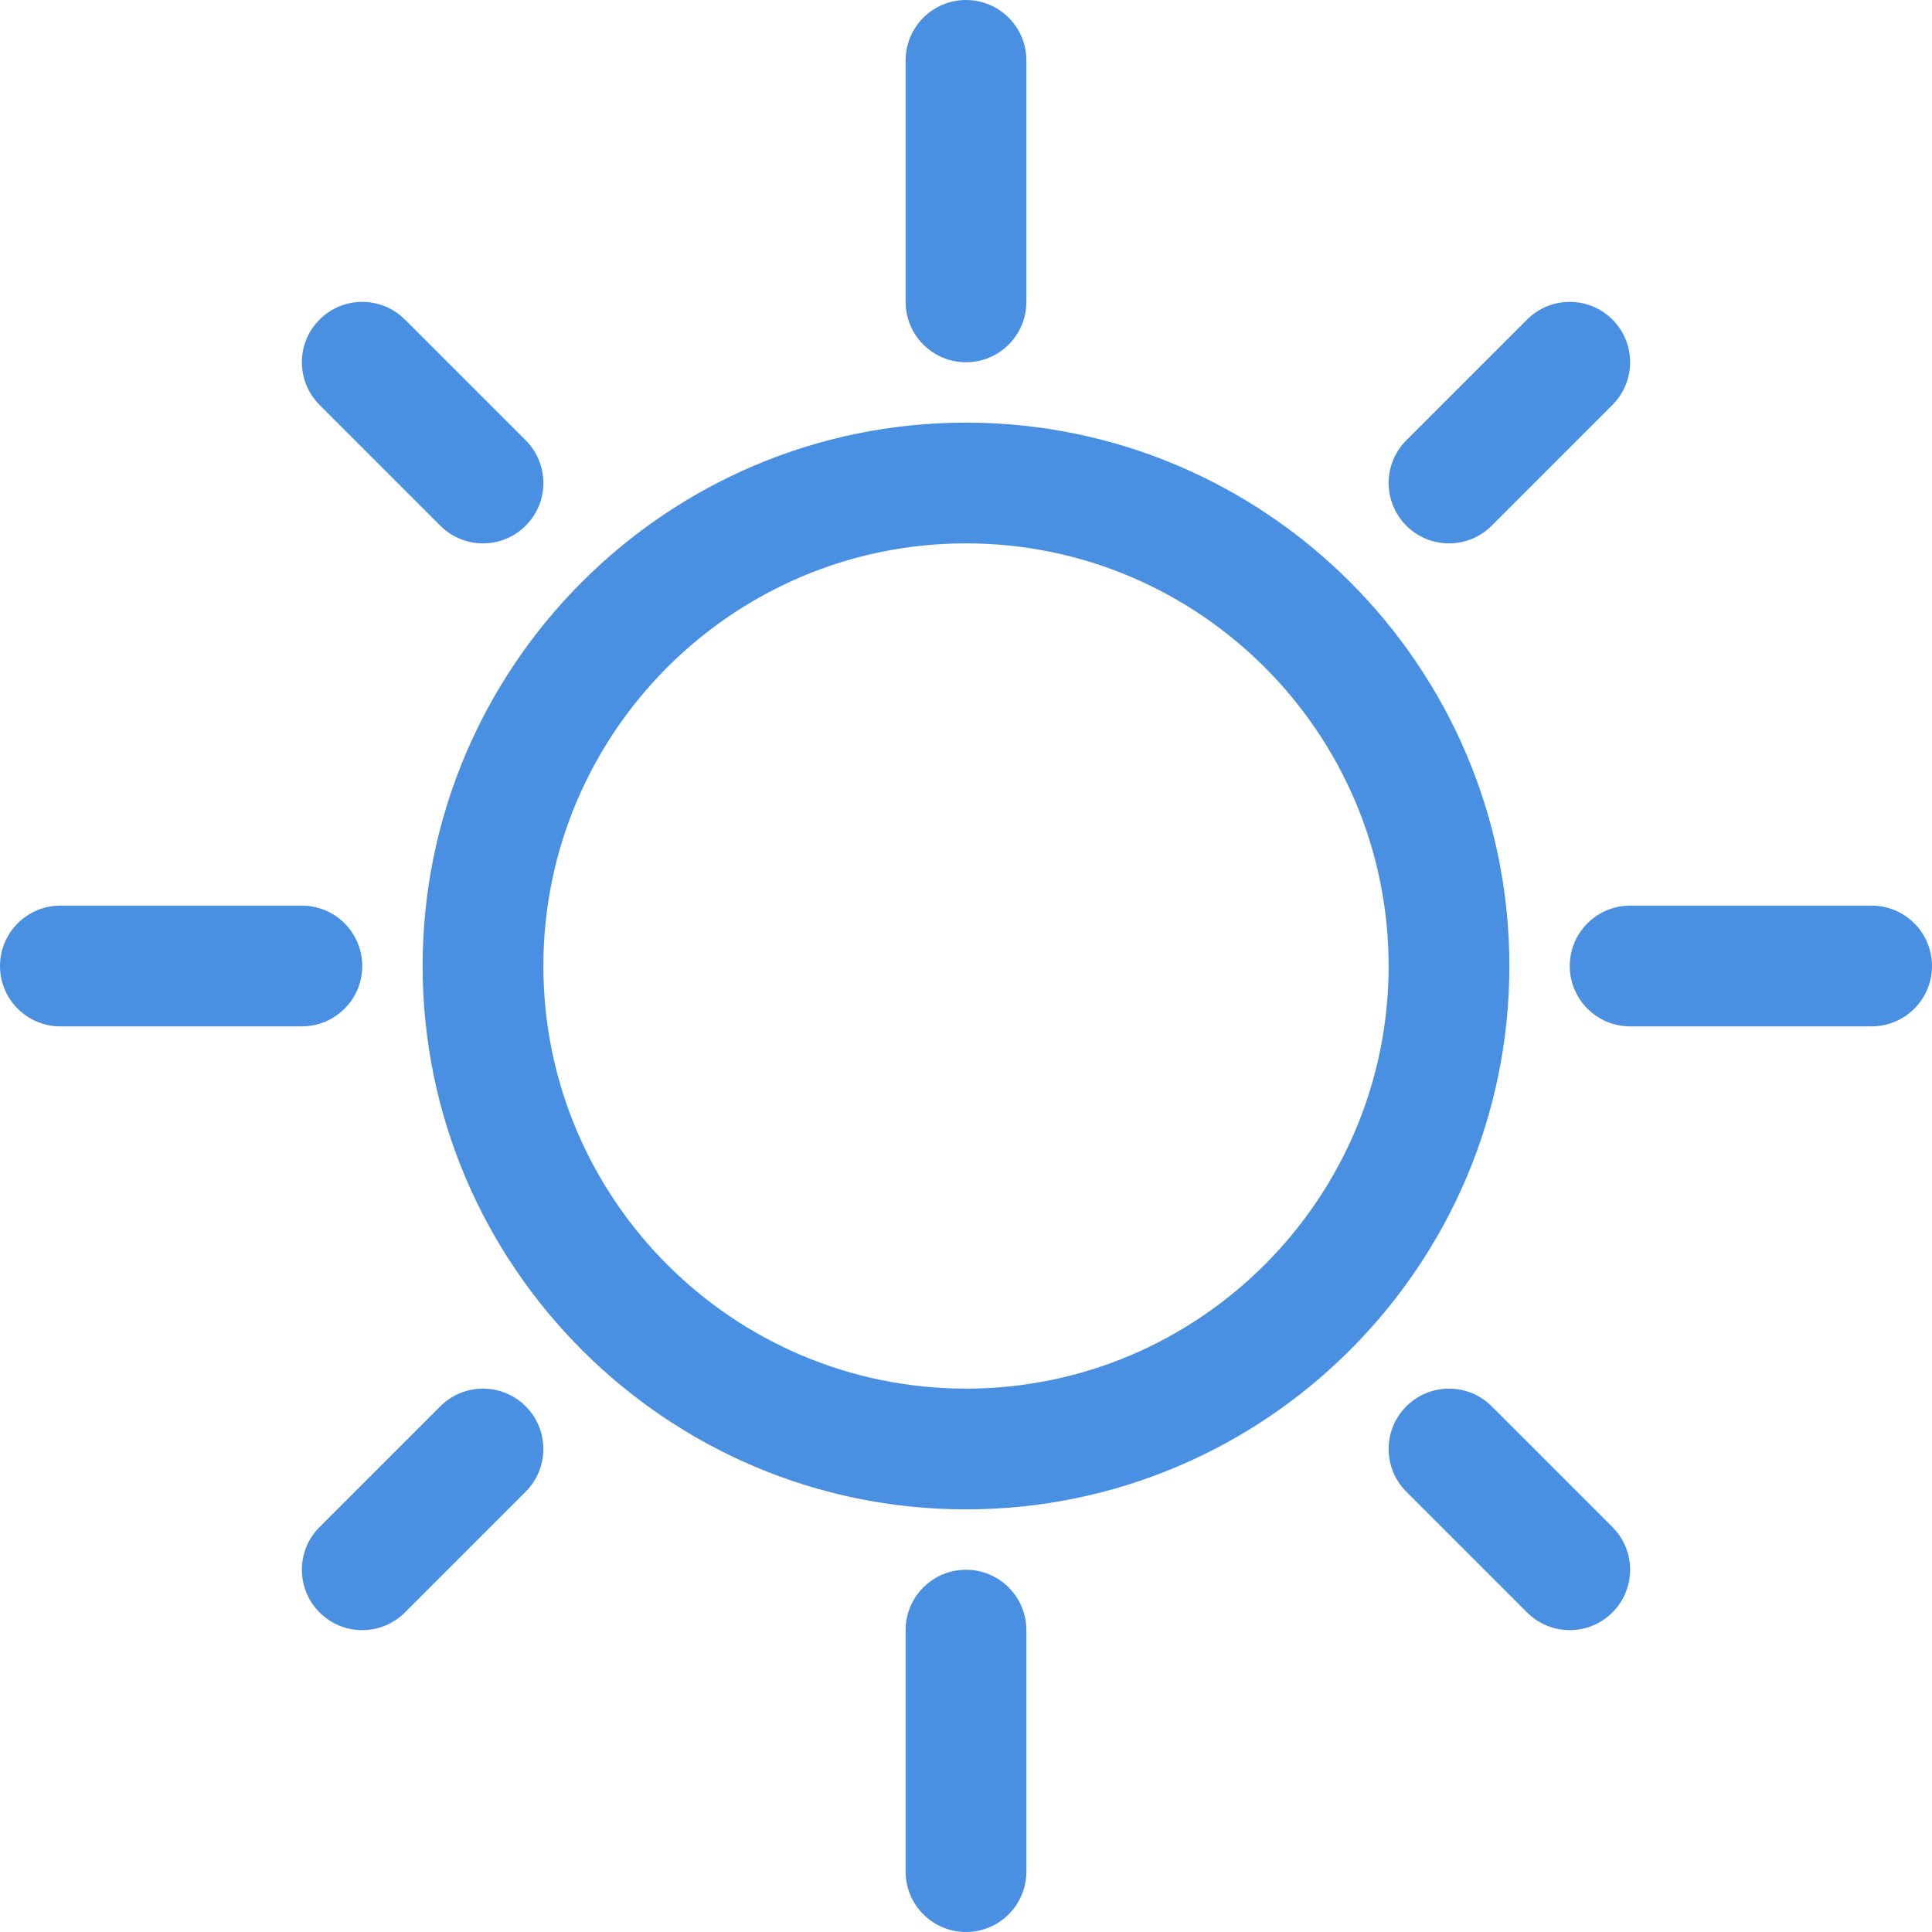
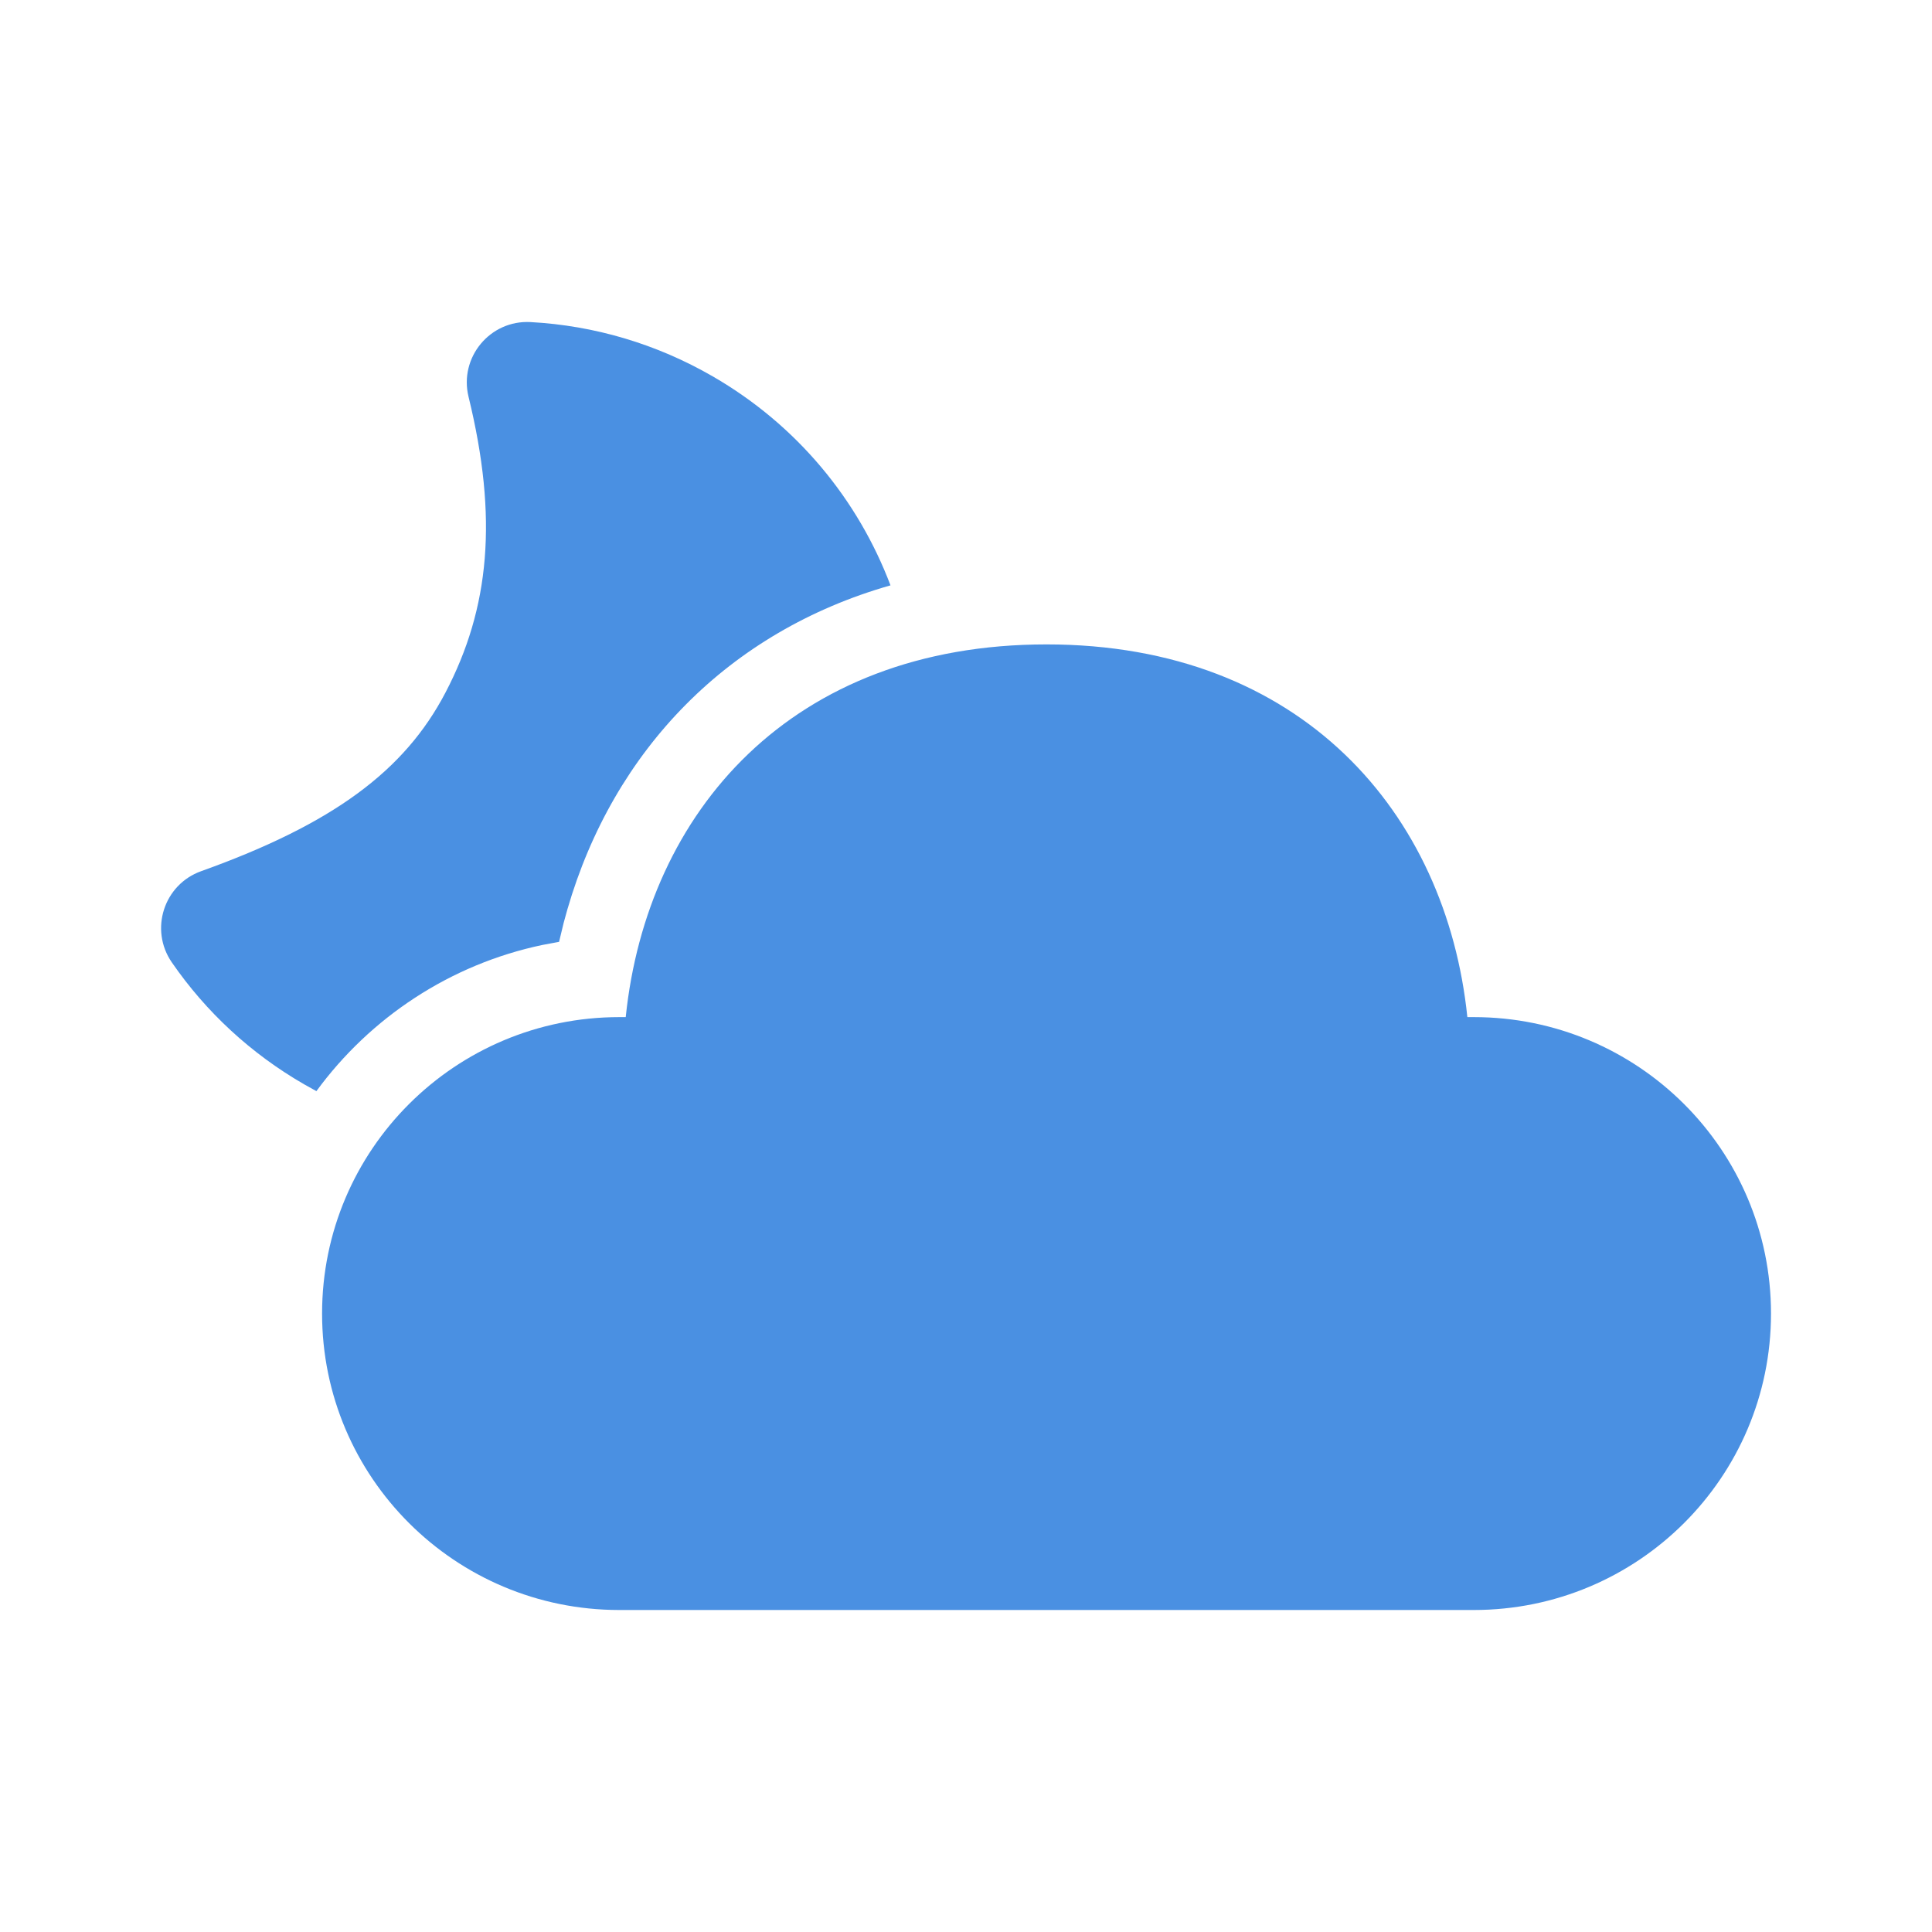
- <svg xmlns="http://www.w3.org/2000/svg" version="1.1" id="Ebene_1" x="0px" y="0px" width="64px" fill="#4A90E2" height="64px" viewBox="0 0 64 64" enable-background="new 0 0 64 64" xml:space="preserve">
-   <g>
-     <path d="M32,14c-9.925,0-18,8.075-18,18s8.075,18,18,18s18-8.075,18-18S41.925,14,32,14z M32,46c-7.72,0-14-6.28-14-14   s6.28-14,14-14s14,6.28,14,14S39.72,46,32,46z" />
-     <path d="M30,2v8c0,1.104,0.896,2,2,2s2-0.896,2-2V2c0-1.104-0.896-2-2-2S30,0.896,30,2z" />
-     <path d="M32,52c-1.104,0-2,0.896-2,2v8c0,1.104,0.896,2,2,2s2-0.896,2-2v-8C34,52.896,33.104,52,32,52z" />
-     <path d="M62,30h-8c-1.104,0-2,0.896-2,2s0.896,2,2,2h8c1.104,0,2-0.896,2-2S63.104,30,62,30z" />
-     <path d="M12,32c0-1.104-0.896-2-2-2H2c-1.104,0-2,0.896-2,2s0.896,2,2,2h8C11.104,34,12,33.104,12,32z" />
-     <path d="M50.586,10.586l-4,4c-0.781,0.781-0.781,2.047,0,2.828C46.976,17.805,47.488,18,48,18s1.024-0.195,1.414-0.586l4-4   c0.781-0.781,0.781-2.047,0-2.828C52.634,9.805,51.366,9.805,50.586,10.586z" />
-     <path d="M14.586,46.586l-4,4c-0.781,0.781-0.781,2.047,0,2.828C10.976,53.805,11.488,54,12,54s1.024-0.195,1.414-0.586l4-4   c0.781-0.781,0.781-2.047,0-2.828C16.634,45.805,15.366,45.805,14.586,46.586z" />
-     <path d="M49.414,46.586c-0.78-0.781-2.048-0.781-2.828,0c-0.781,0.781-0.781,2.047,0,2.828l4,4C50.976,53.805,51.488,54,52,54   s1.024-0.195,1.414-0.586c0.781-0.781,0.781-2.047,0-2.828L49.414,46.586z" />
-     <path d="M10.586,10.586c-0.781,0.781-0.781,2.047,0,2.828l4,4C14.976,17.805,15.488,18,16,18s1.024-0.195,1.414-0.586   c0.781-0.781,0.781-2.047,0-2.828l-4-4C12.634,9.805,11.366,9.805,10.586,10.586z" />
+ <svg xmlns="http://www.w3.org/2000/svg" width="48px" height="48px" viewBox="0 0 48 48" version="1.1">
+   <g id="🔍-Product-Icons" stroke="none" stroke-width="1" fill="none" fill-rule="evenodd">
+     <g id="ic_fluent_weather_partly_cloudy_night_48_filled" fill="#4A90E2" fill-rule="nonzero">
+       <path d="M26.001,16.01 C32.338,16.01 35.933,20.204 36.456,25.27 L36.616,25.27 C40.694,25.27 44,28.567 44,32.635 C44,36.703 40.694,40 36.616,40 L15.386,40 C11.308,40 8.002,36.703 8.002,32.635 C8.002,28.567 11.308,25.27 15.386,25.27 L15.546,25.27 C16.072,20.171 19.664,16.01 26.001,16.01 Z M13.18,8.002 C14.77,8.088 16.314,8.546 17.706,9.35 C19.816,10.568 21.324,12.429 22.124,14.543 C18.108,15.687 15.247,18.626 14.097,22.592 L14.005,22.924 L13.89,23.4 L13.477,23.477 C11.186,23.958 9.2,25.28 7.861,27.109 L7.552,26.937 L7.552,26.937 C6.237,26.178 5.121,25.147 4.268,23.909 C3.709,23.097 4.07,21.976 4.998,21.644 C8.283,20.468 10.053,19.145 11.065,17.212 C12.171,15.102 12.375,12.864 11.641,9.858 C11.402,8.88 12.175,7.948 13.18,8.002 Z" id="🎨-Color" />
+     </g>
  </g>
</svg>
